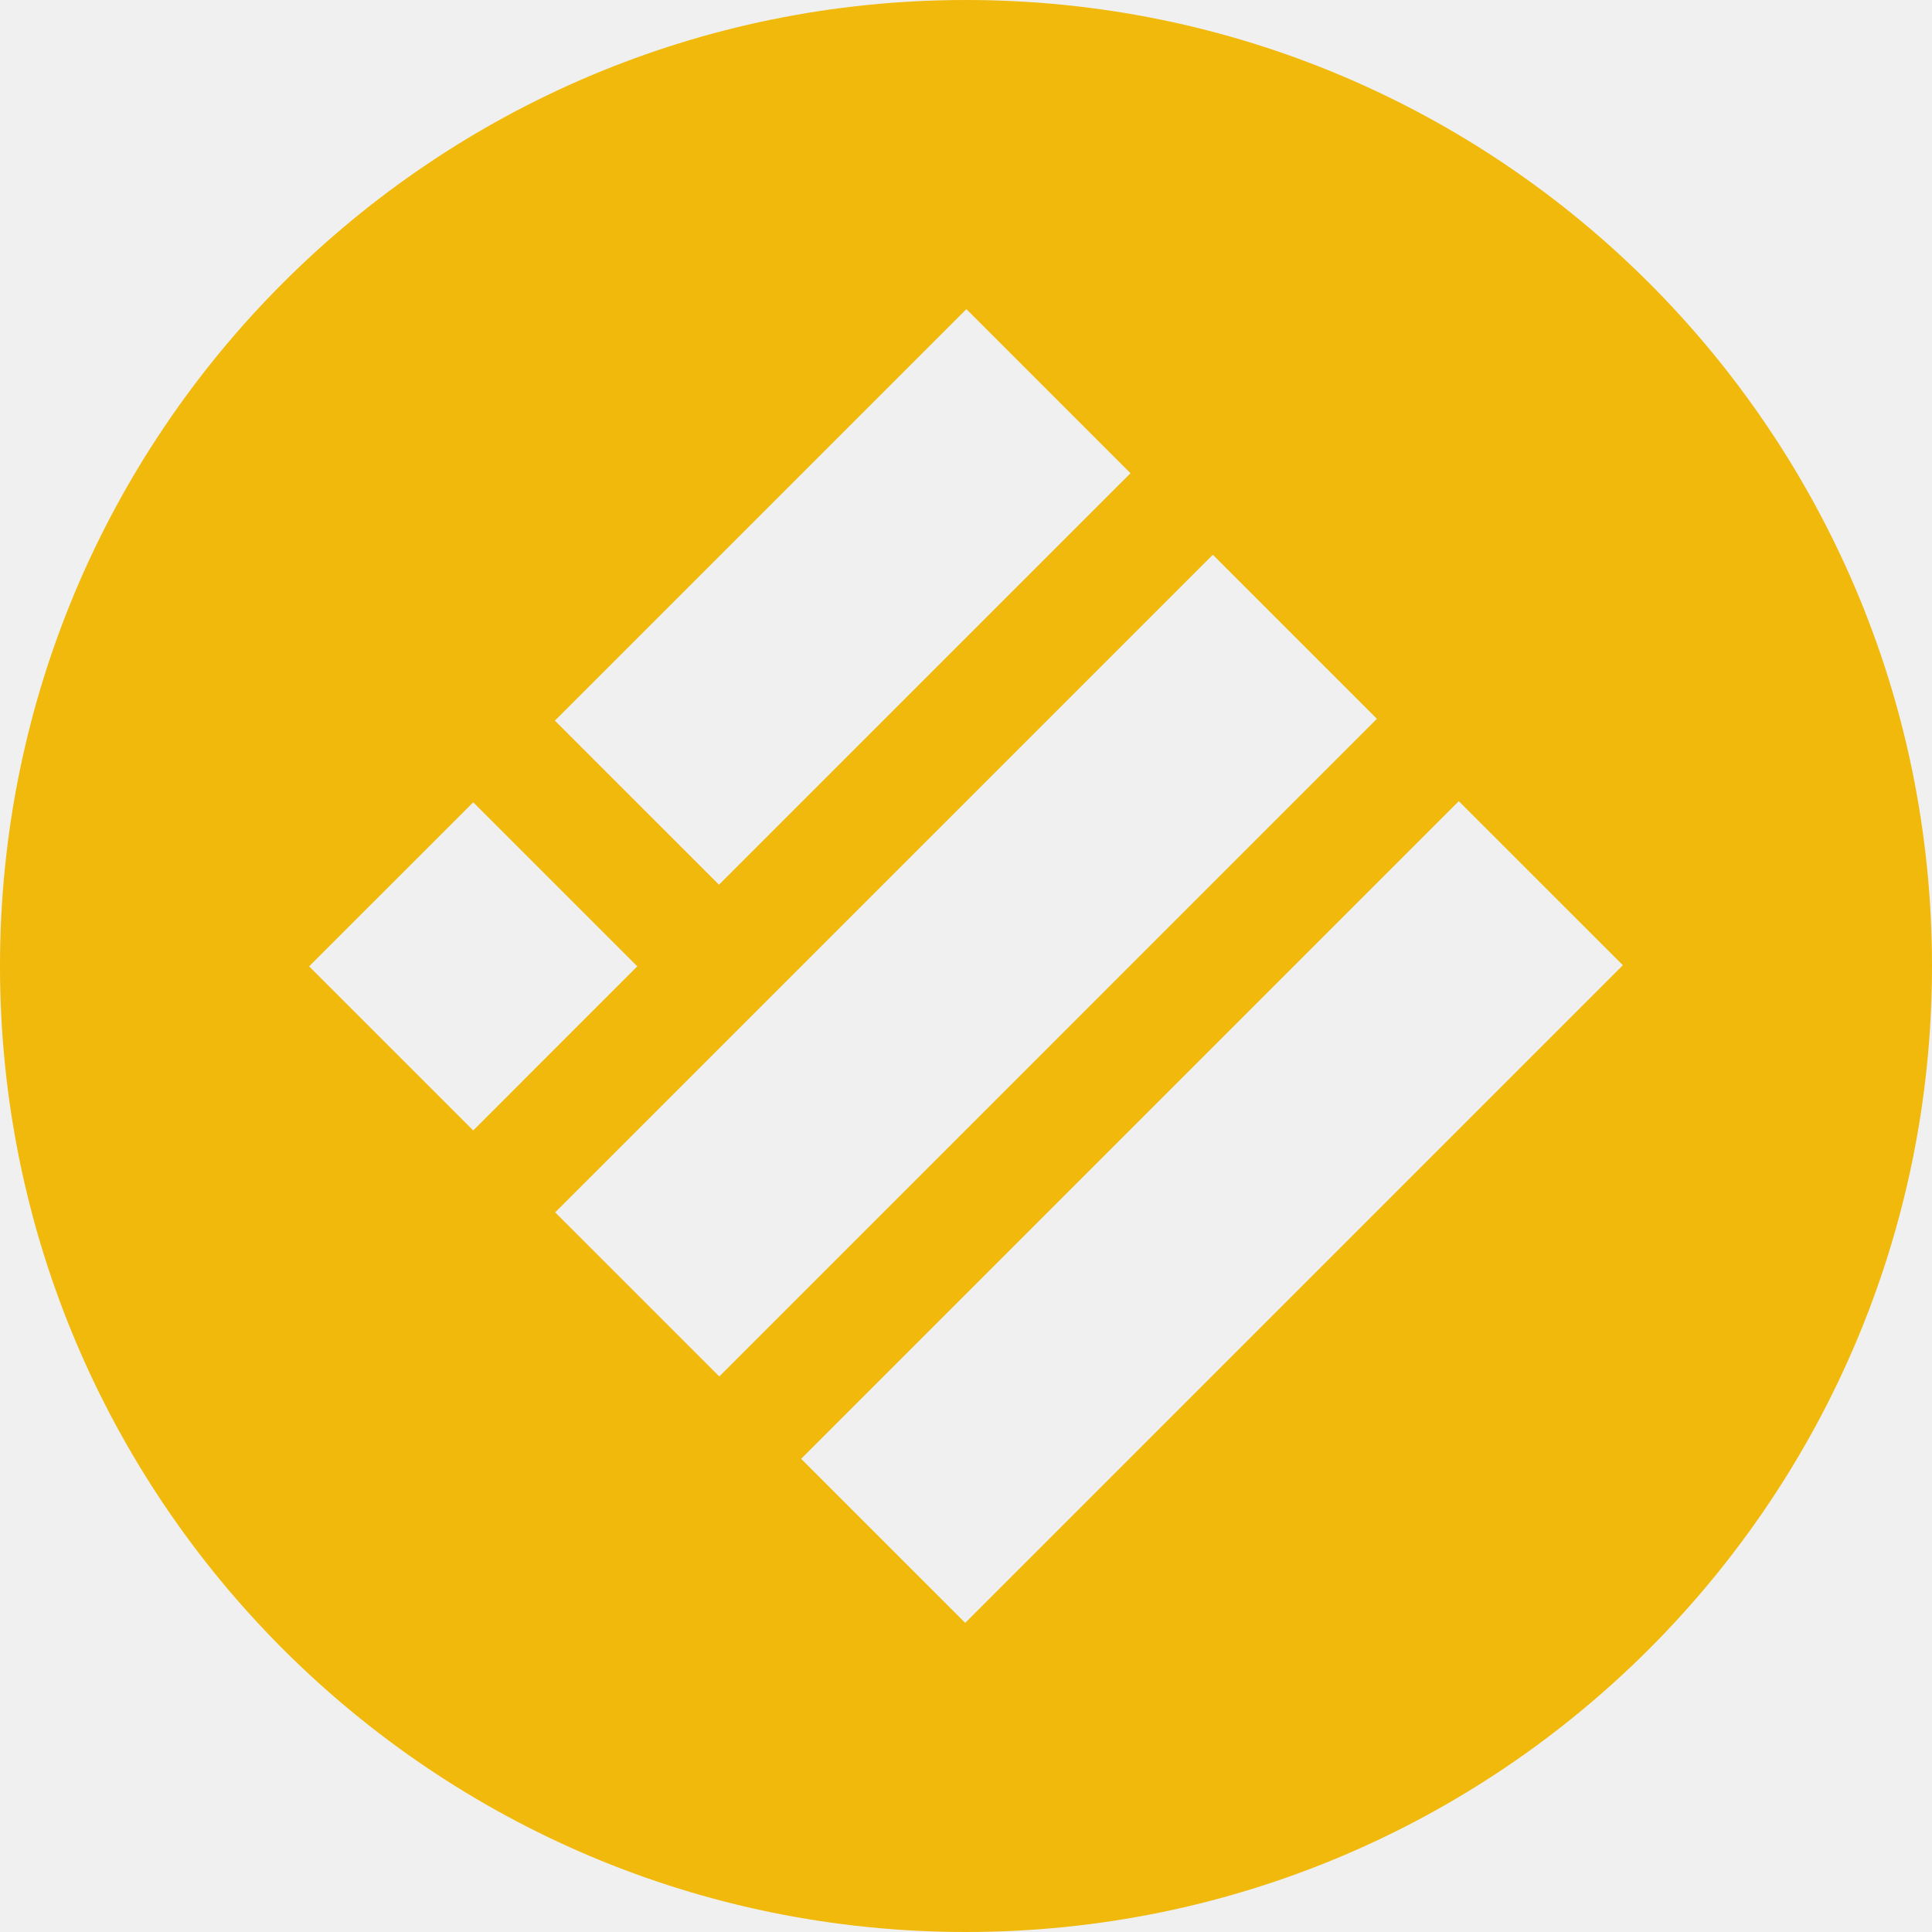
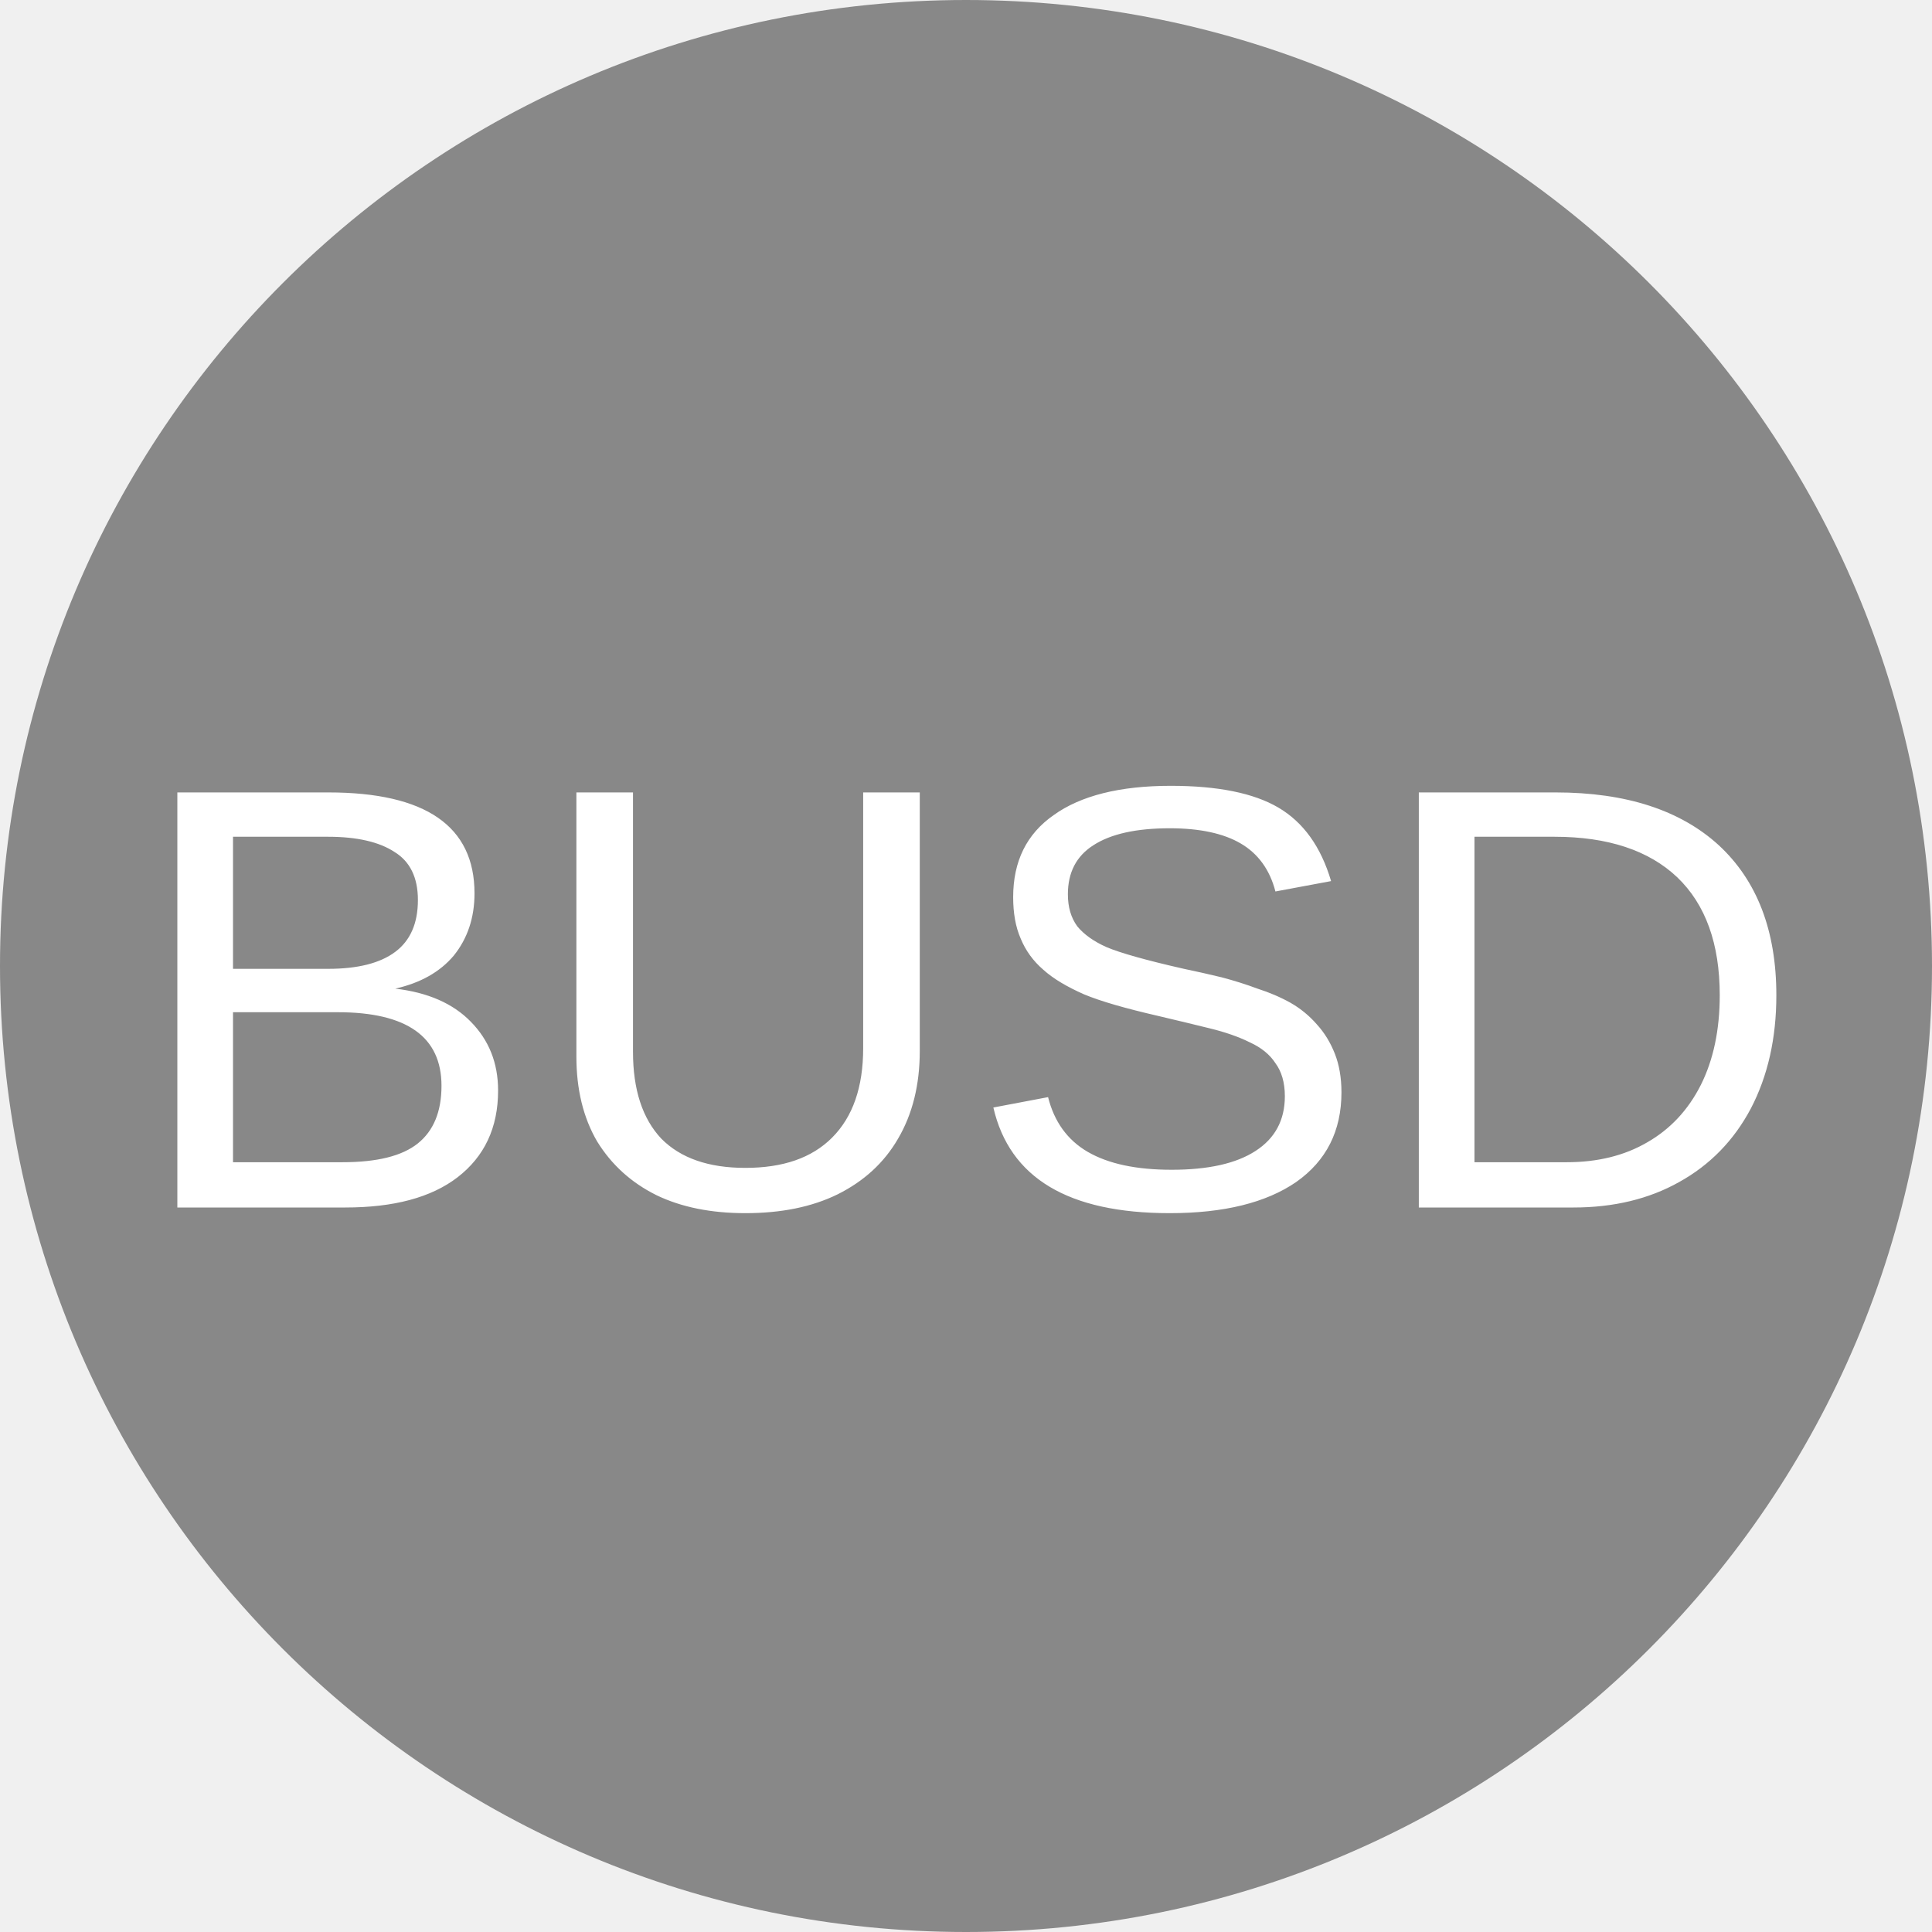
- <svg xmlns="http://www.w3.org/2000/svg" width="50px" height="50px" viewBox="0 0 50 50" version="1.1">
-   <g id="Icons-Crypto/Binance-USD" stroke="none" stroke-width="1" fill="none" fill-rule="evenodd">
-     <path d="M25,0 C38.807,0 50,11.193 50,25 C50,38.807 38.807,50 25,50 C11.193,50 0,38.807 0,25 C0,11.193 11.193,0 25,0 Z M37.753,20.734 L20.733,37.754 L24.98,42 L42,24.98 L37.753,20.734 Z M31.388,14.357 L14.368,31.376 L18.615,35.623 L35.634,18.603 L31.388,14.357 Z M12.247,20.763 L8,25.009 L12.247,29.256 L16.493,25.009 L12.247,20.763 Z M25.01,8 L14.36,18.65 L18.607,22.896 L29.257,12.247 L25.01,8 Z" id="Combined-Shape" fill="#F0B90B" />
-   </g>
+ <svg xmlns="http://www.w3.org/2000/svg" viewBox="0 0 32 32">
+   <circle cx="16" cy="16" r="16" fill="#888" />
+   <text x="16" y="20" font-size="10" fill="white" text-anchor="middle" font-family="Arial">BUSD</text>
</svg>
